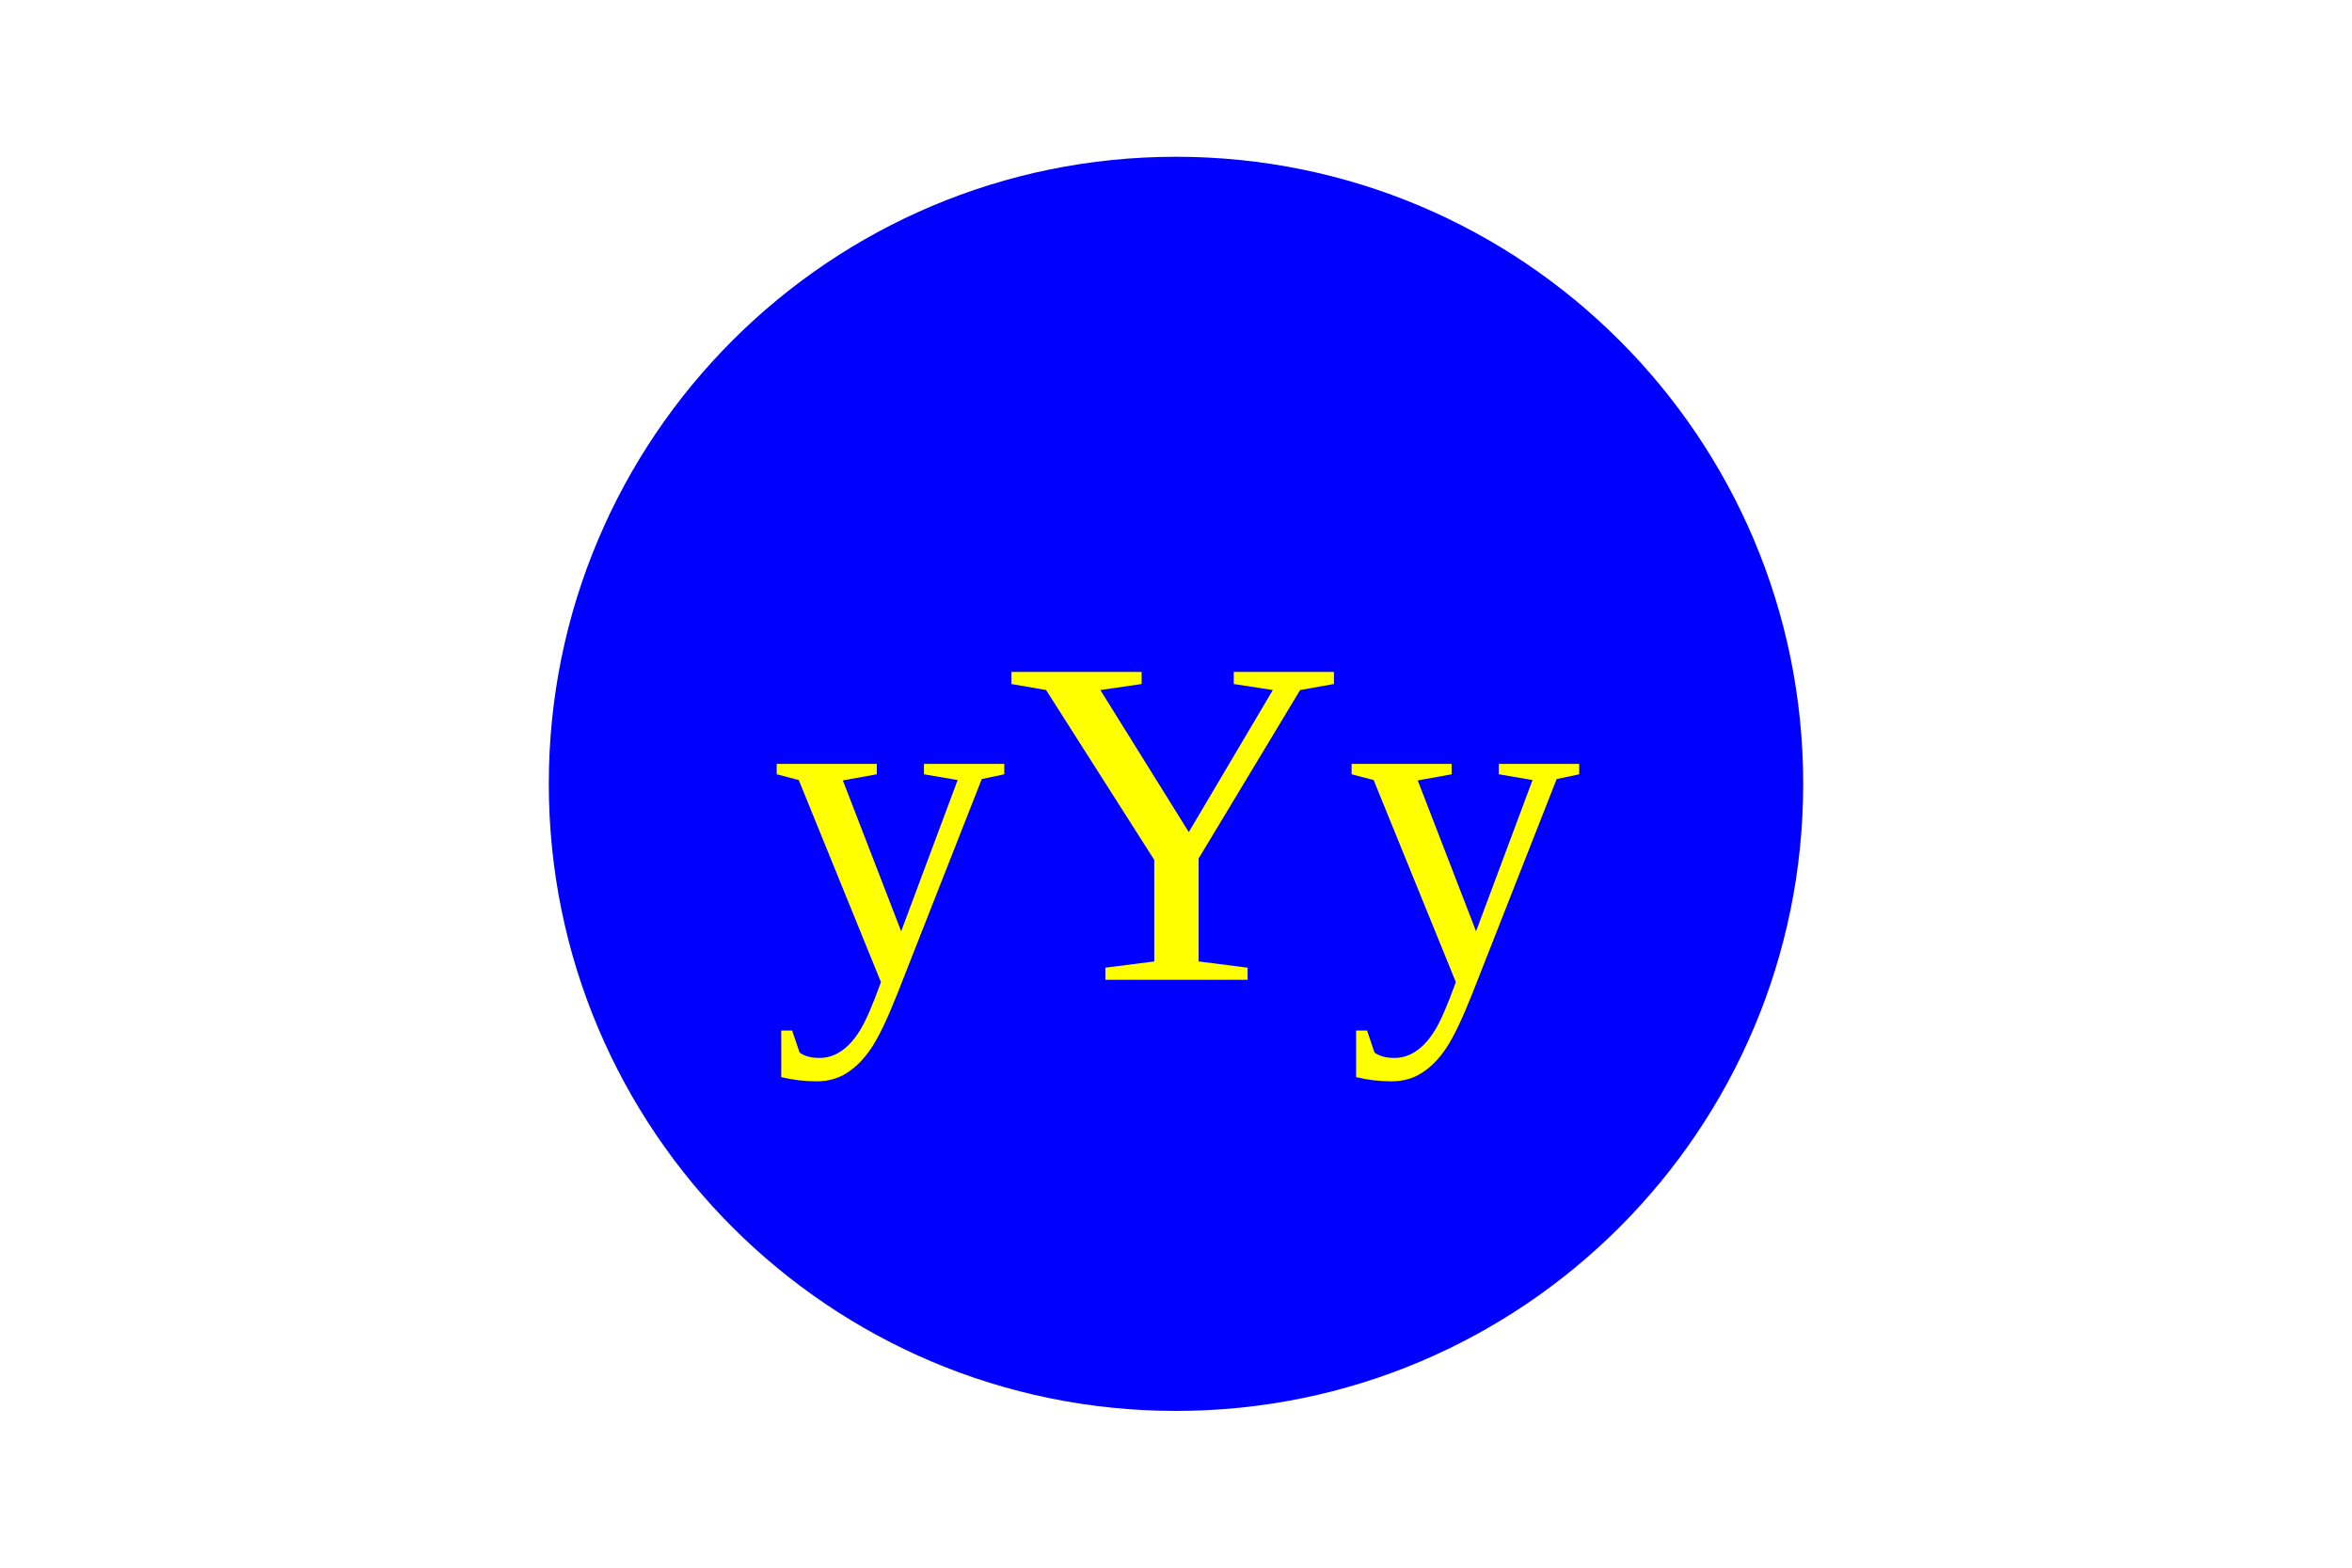
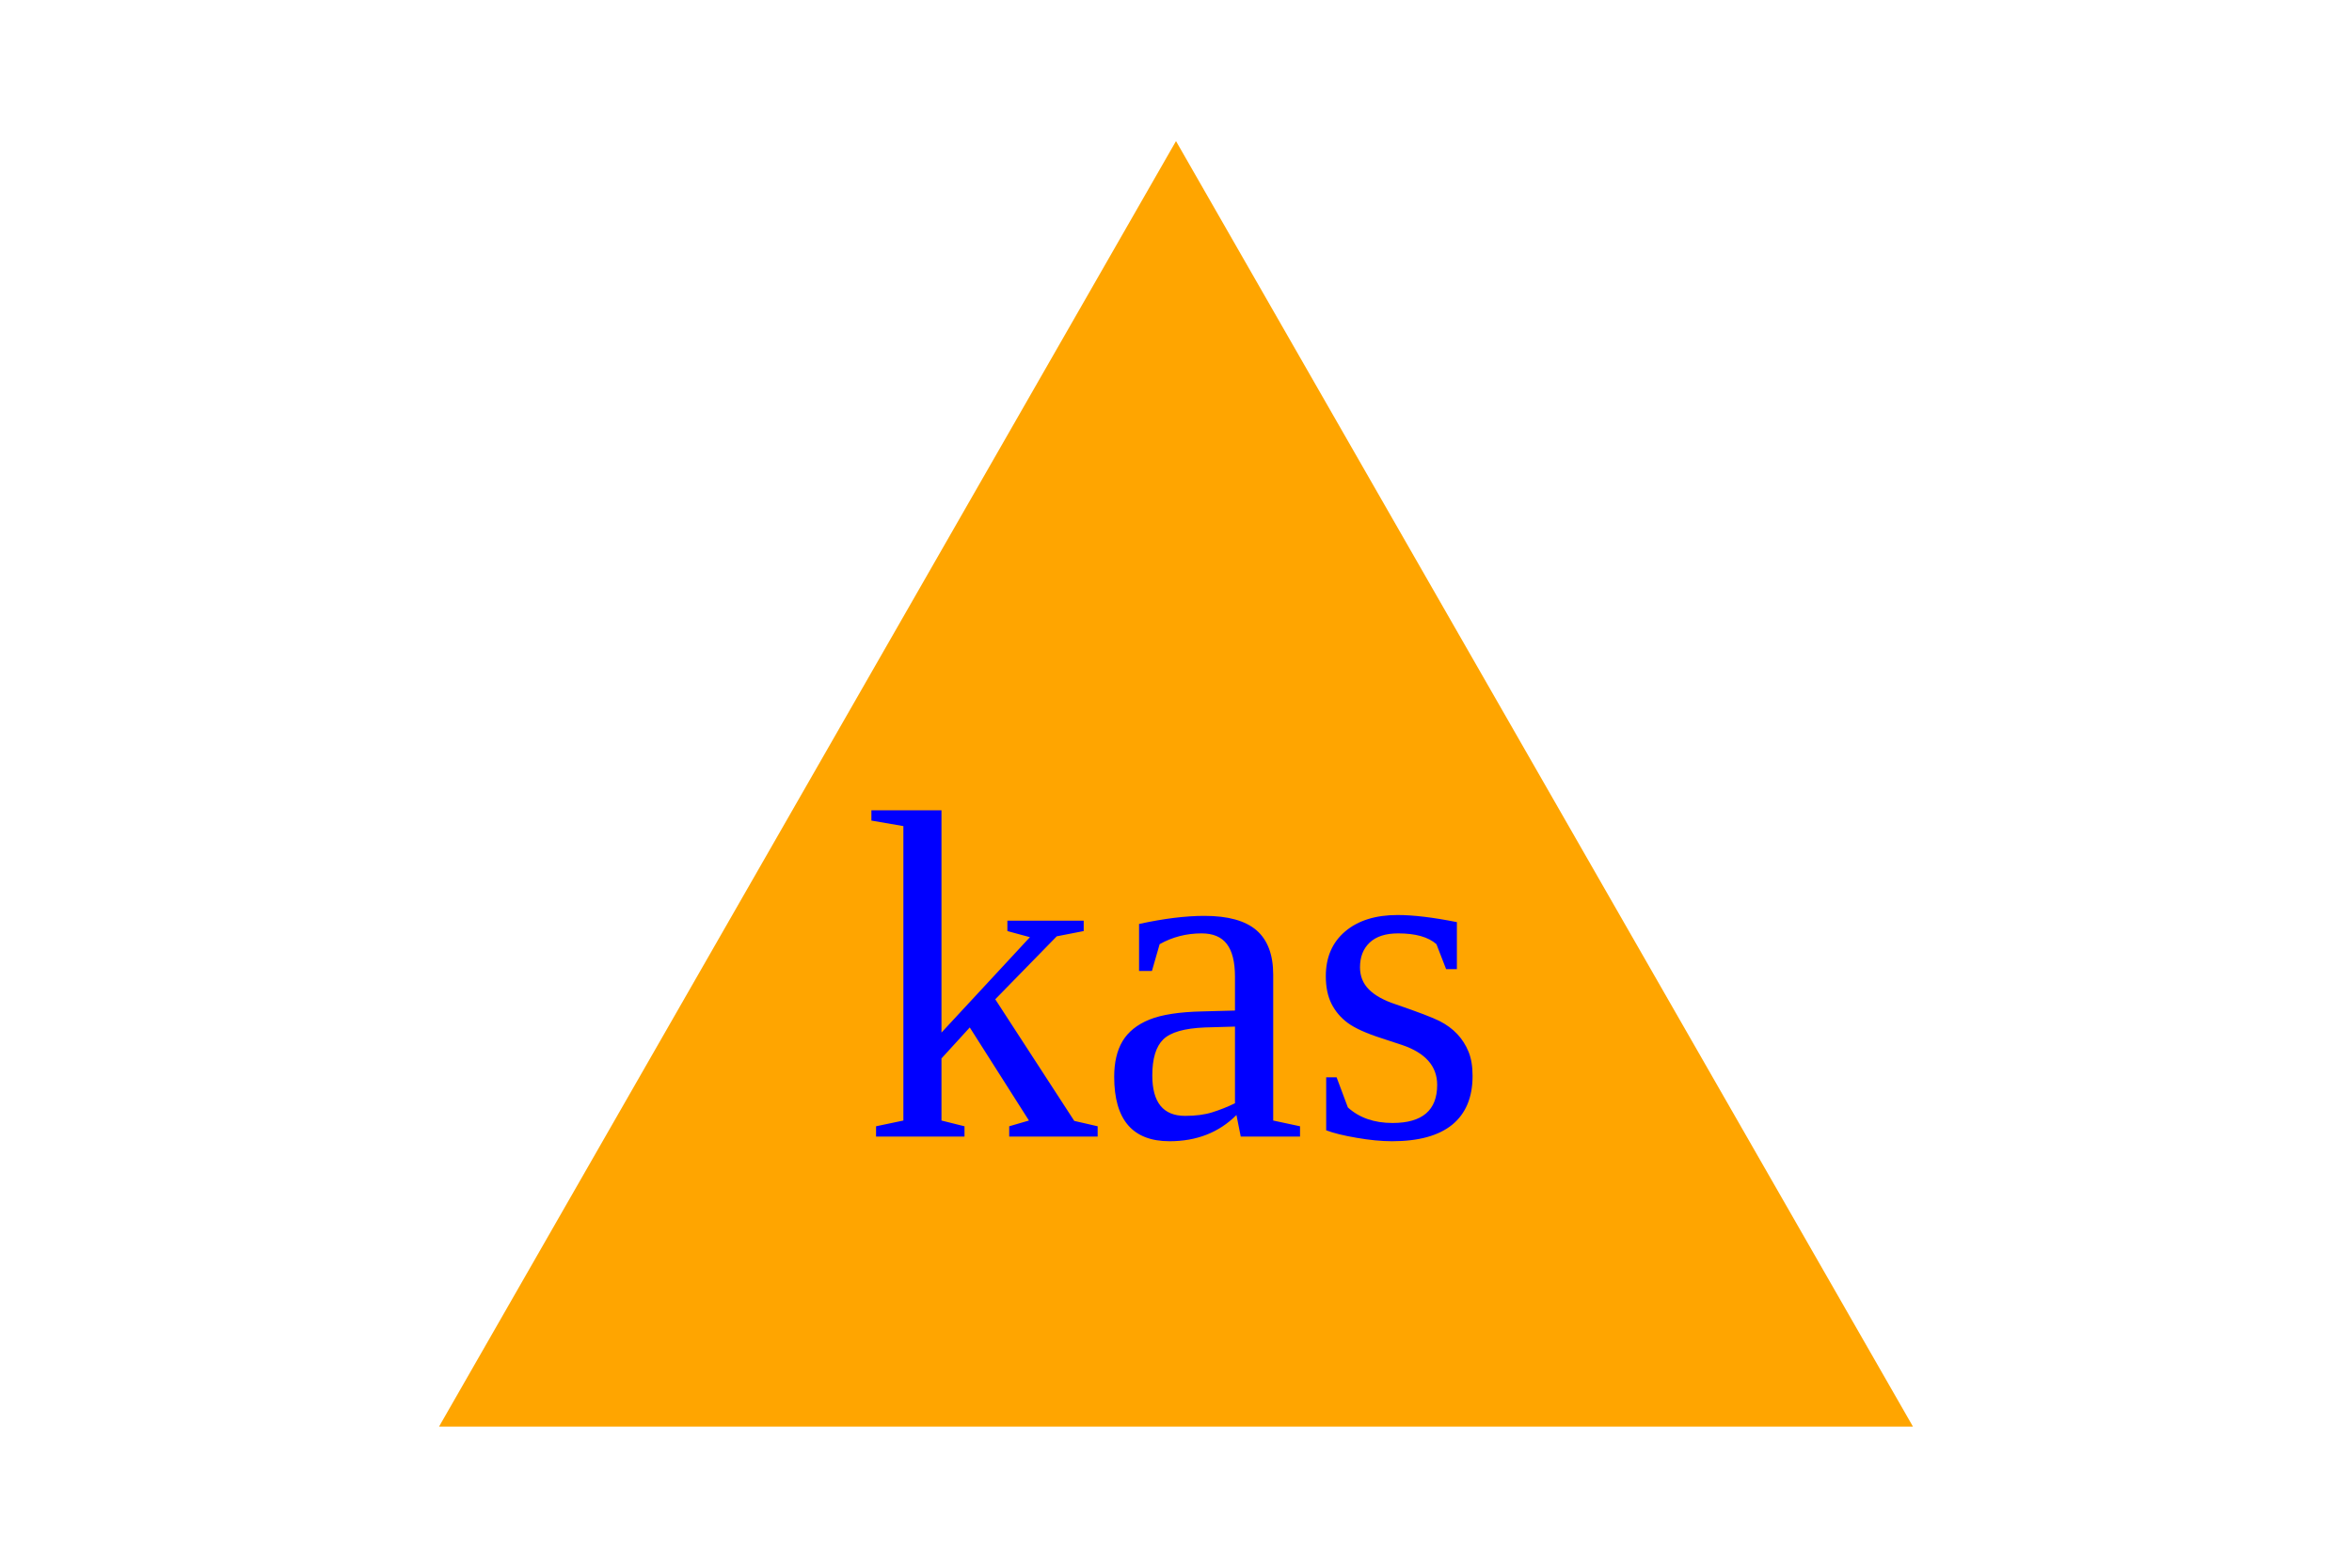
<svg xmlns="http://www.w3.org/2000/svg" version="1.1" width="300" height="200">
-   <circle cx="150" cy="100" r="80" fill="blue" />
-   <text x="150" y="125" font-size="60" text-anchor="middle" fill="yellow">yYy</text>
+   <polygon points="150, 18 244, 182 56, 182" fill="orange" />
+   <text x="150" y="145" font-size="60" text-anchor="middle" fill="blue">kas</text>
</svg>
